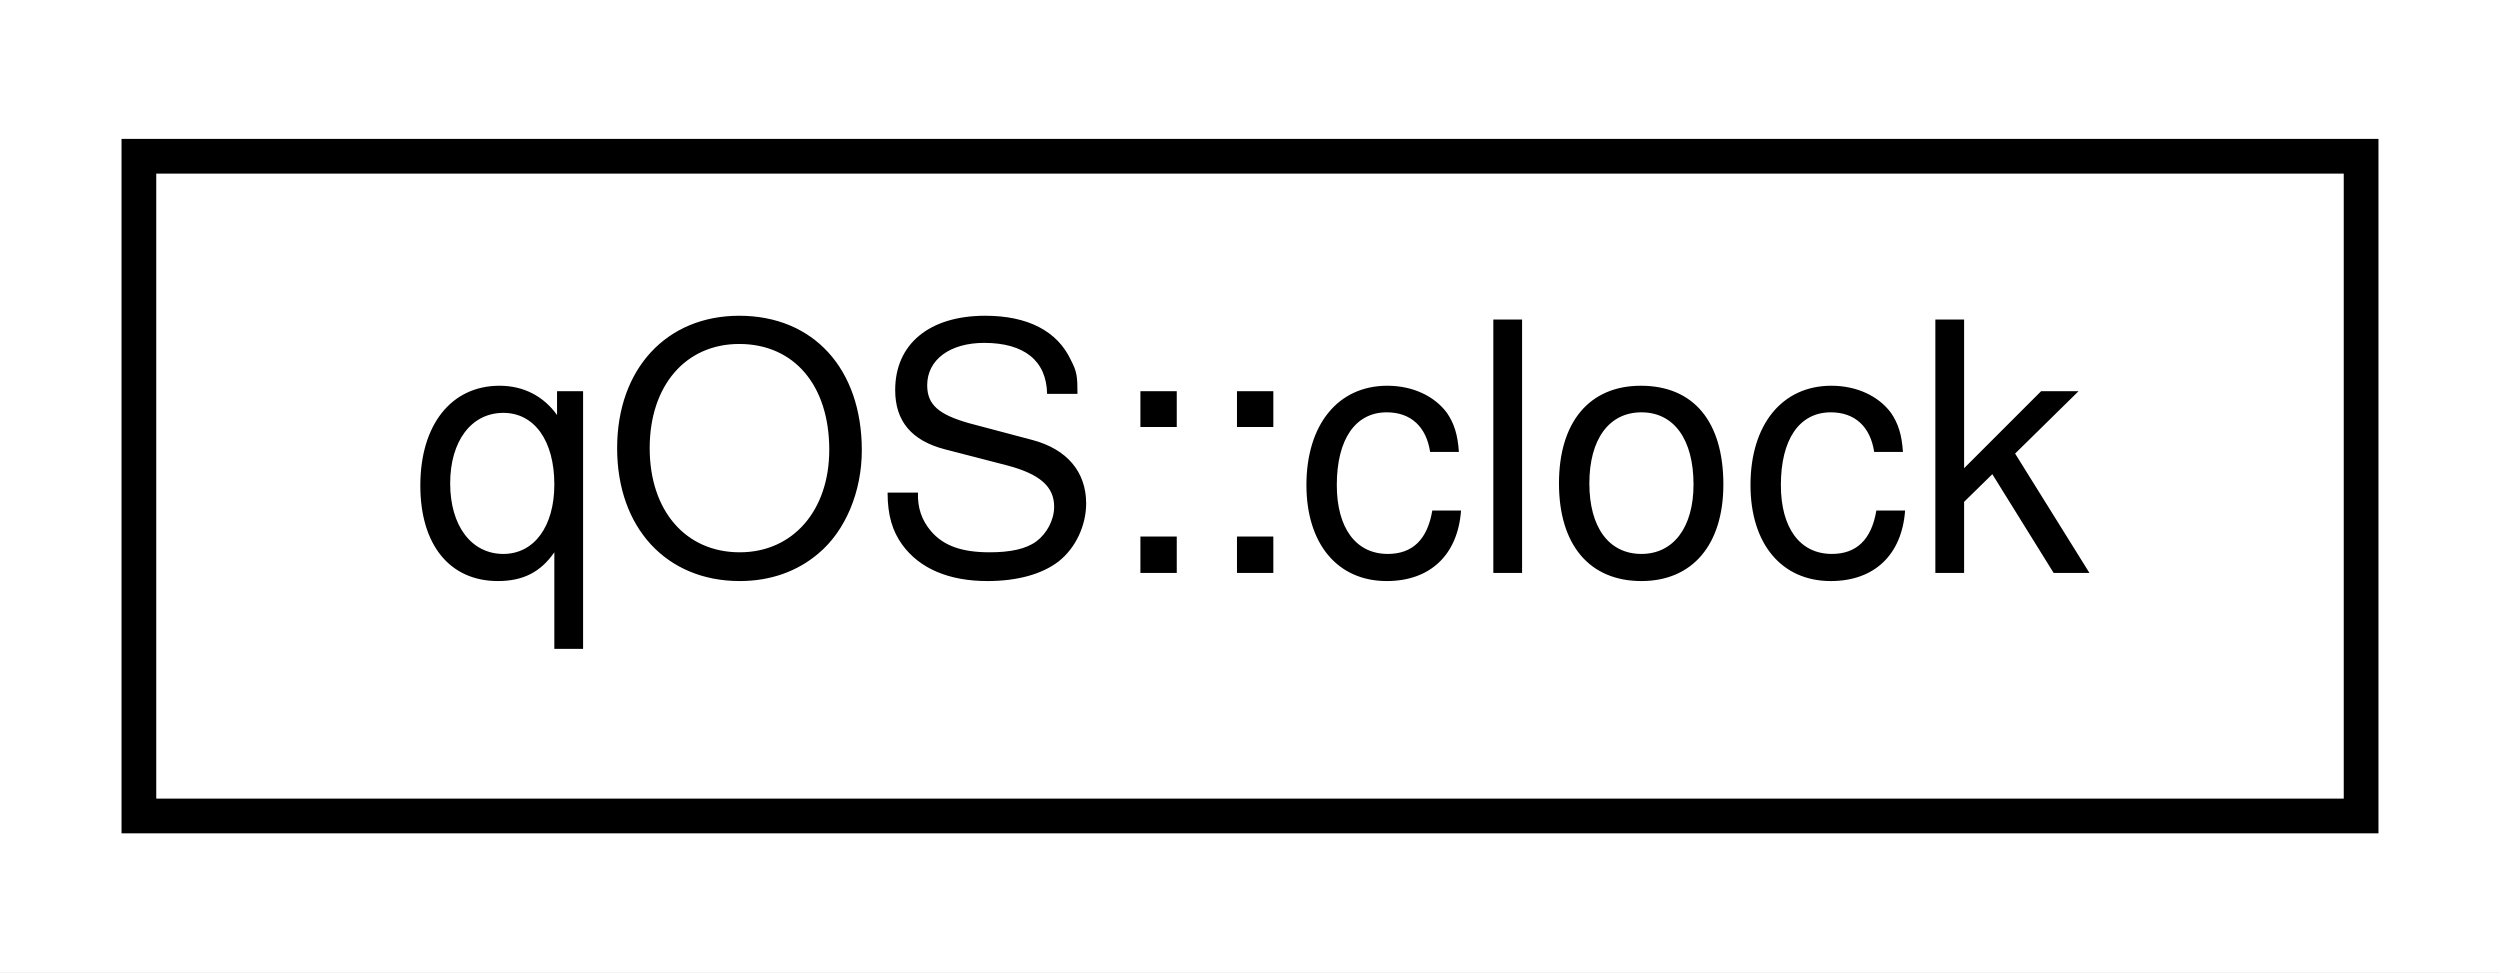
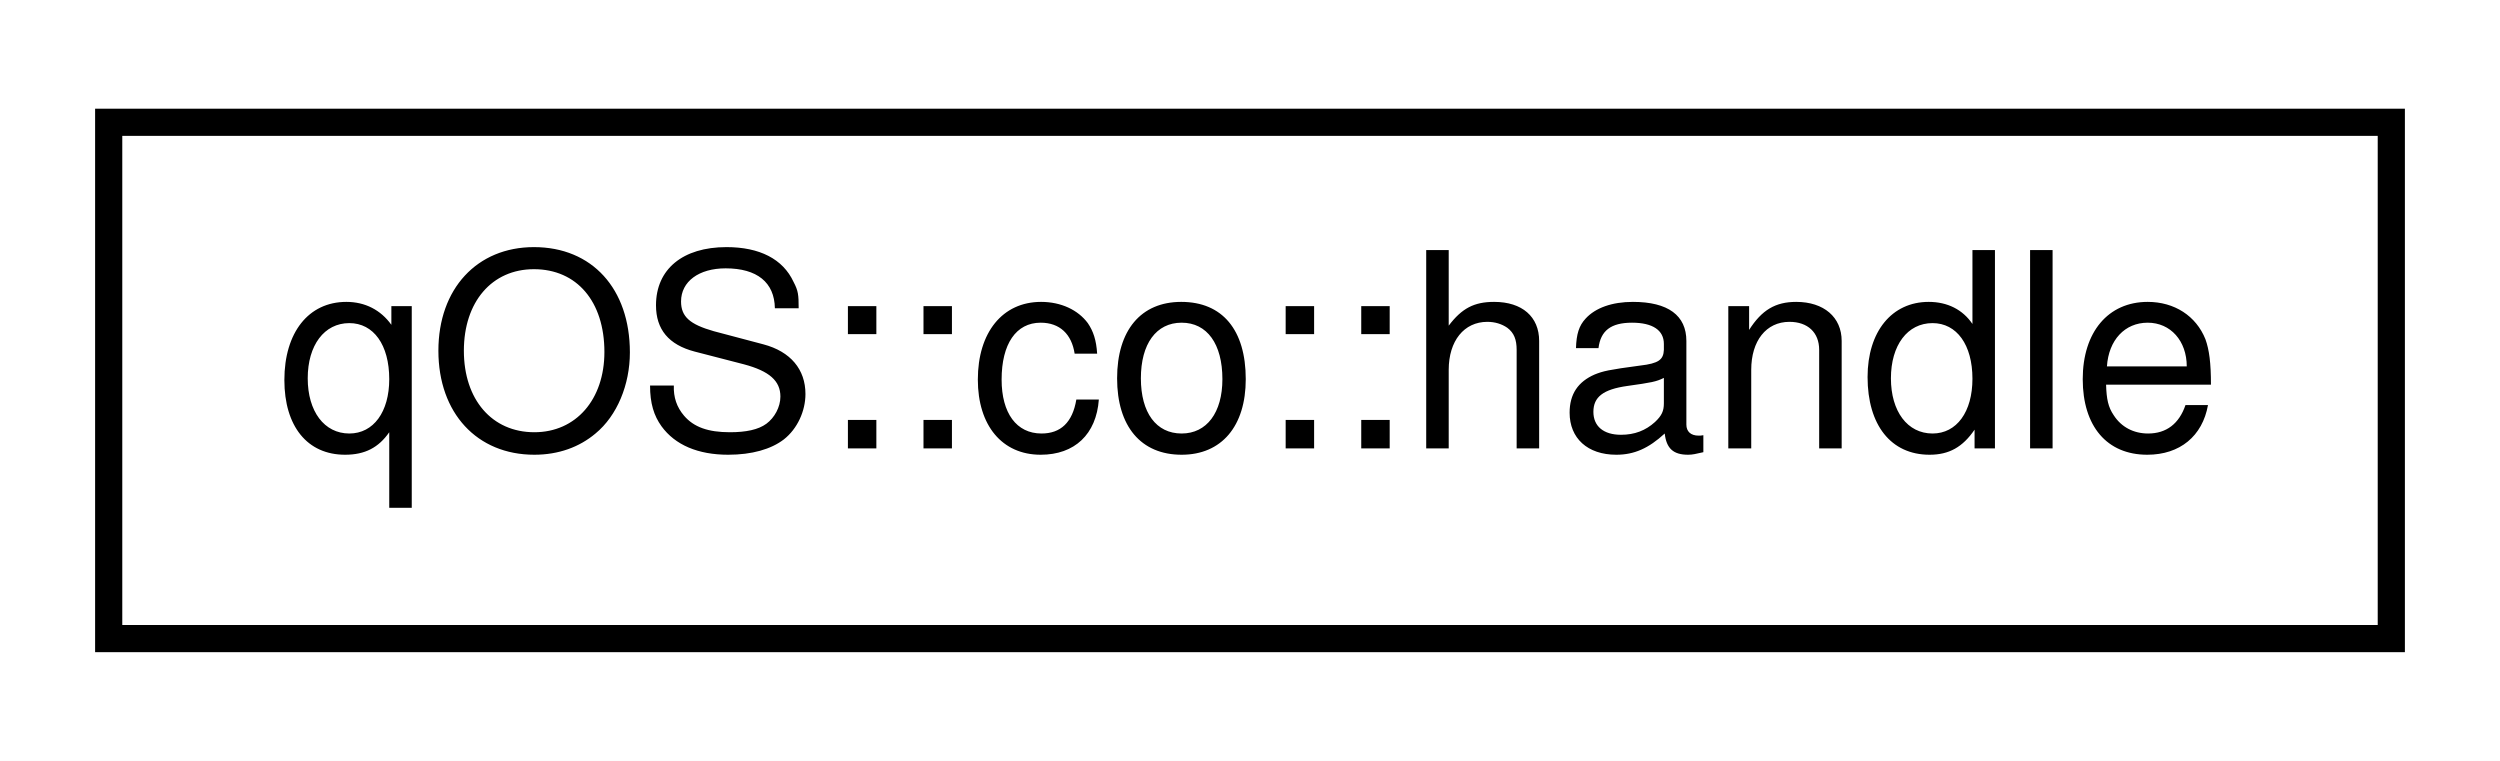
- <svg xmlns="http://www.w3.org/2000/svg" xmlns:xlink="http://www.w3.org/1999/xlink" width="72pt" height="28pt" viewBox="0.00 0.00 72.00 28.00">
+ <svg xmlns="http://www.w3.org/2000/svg" xmlns:xlink="http://www.w3.org/1999/xlink" width="92pt" height="28pt" viewBox="0.00 0.00 92.00 28.00">
  <g id="graph0" class="graph" transform="scale(1 1) rotate(0) translate(4 24)">
-     <polygon fill="white" stroke="transparent" points="-4,4 -4,-24 68,-24 68,4 -4,4" />
+     <polygon fill="white" stroke="transparent" points="-4,4 -4,-24 88,-24 88,4 -4,4" />
    <g id="node1" class="node">
      <g id="a_node1">
-         <a xlink:href="classq_o_s_1_1clock.html" target="_top" xlink:title="A class to encapsulate the OS clock.">
-           <polygon fill="white" stroke="black" points="0,-0.5 0,-19.5 64,-19.5 64,-0.5 0,-0.5" />
-           <text text-anchor="middle" x="32" y="-7.5" font-family="Helvetica,sans-Serif" font-size="10.00">qOS::clock</text>
+         <a xlink:href="classq_o_s_1_1co_1_1handle.html" target="_top" xlink:title="A Co-Routine handle.">
+           <polygon fill="white" stroke="black" points="0,-0.5 0,-19.5 84,-19.5 84,-0.5 0,-0.5" />
+           <text text-anchor="middle" x="42" y="-7.5" font-family="Helvetica,sans-Serif" font-size="10.00">qOS::co::handle</text>
        </a>
      </g>
    </g>
  </g>
</svg>
